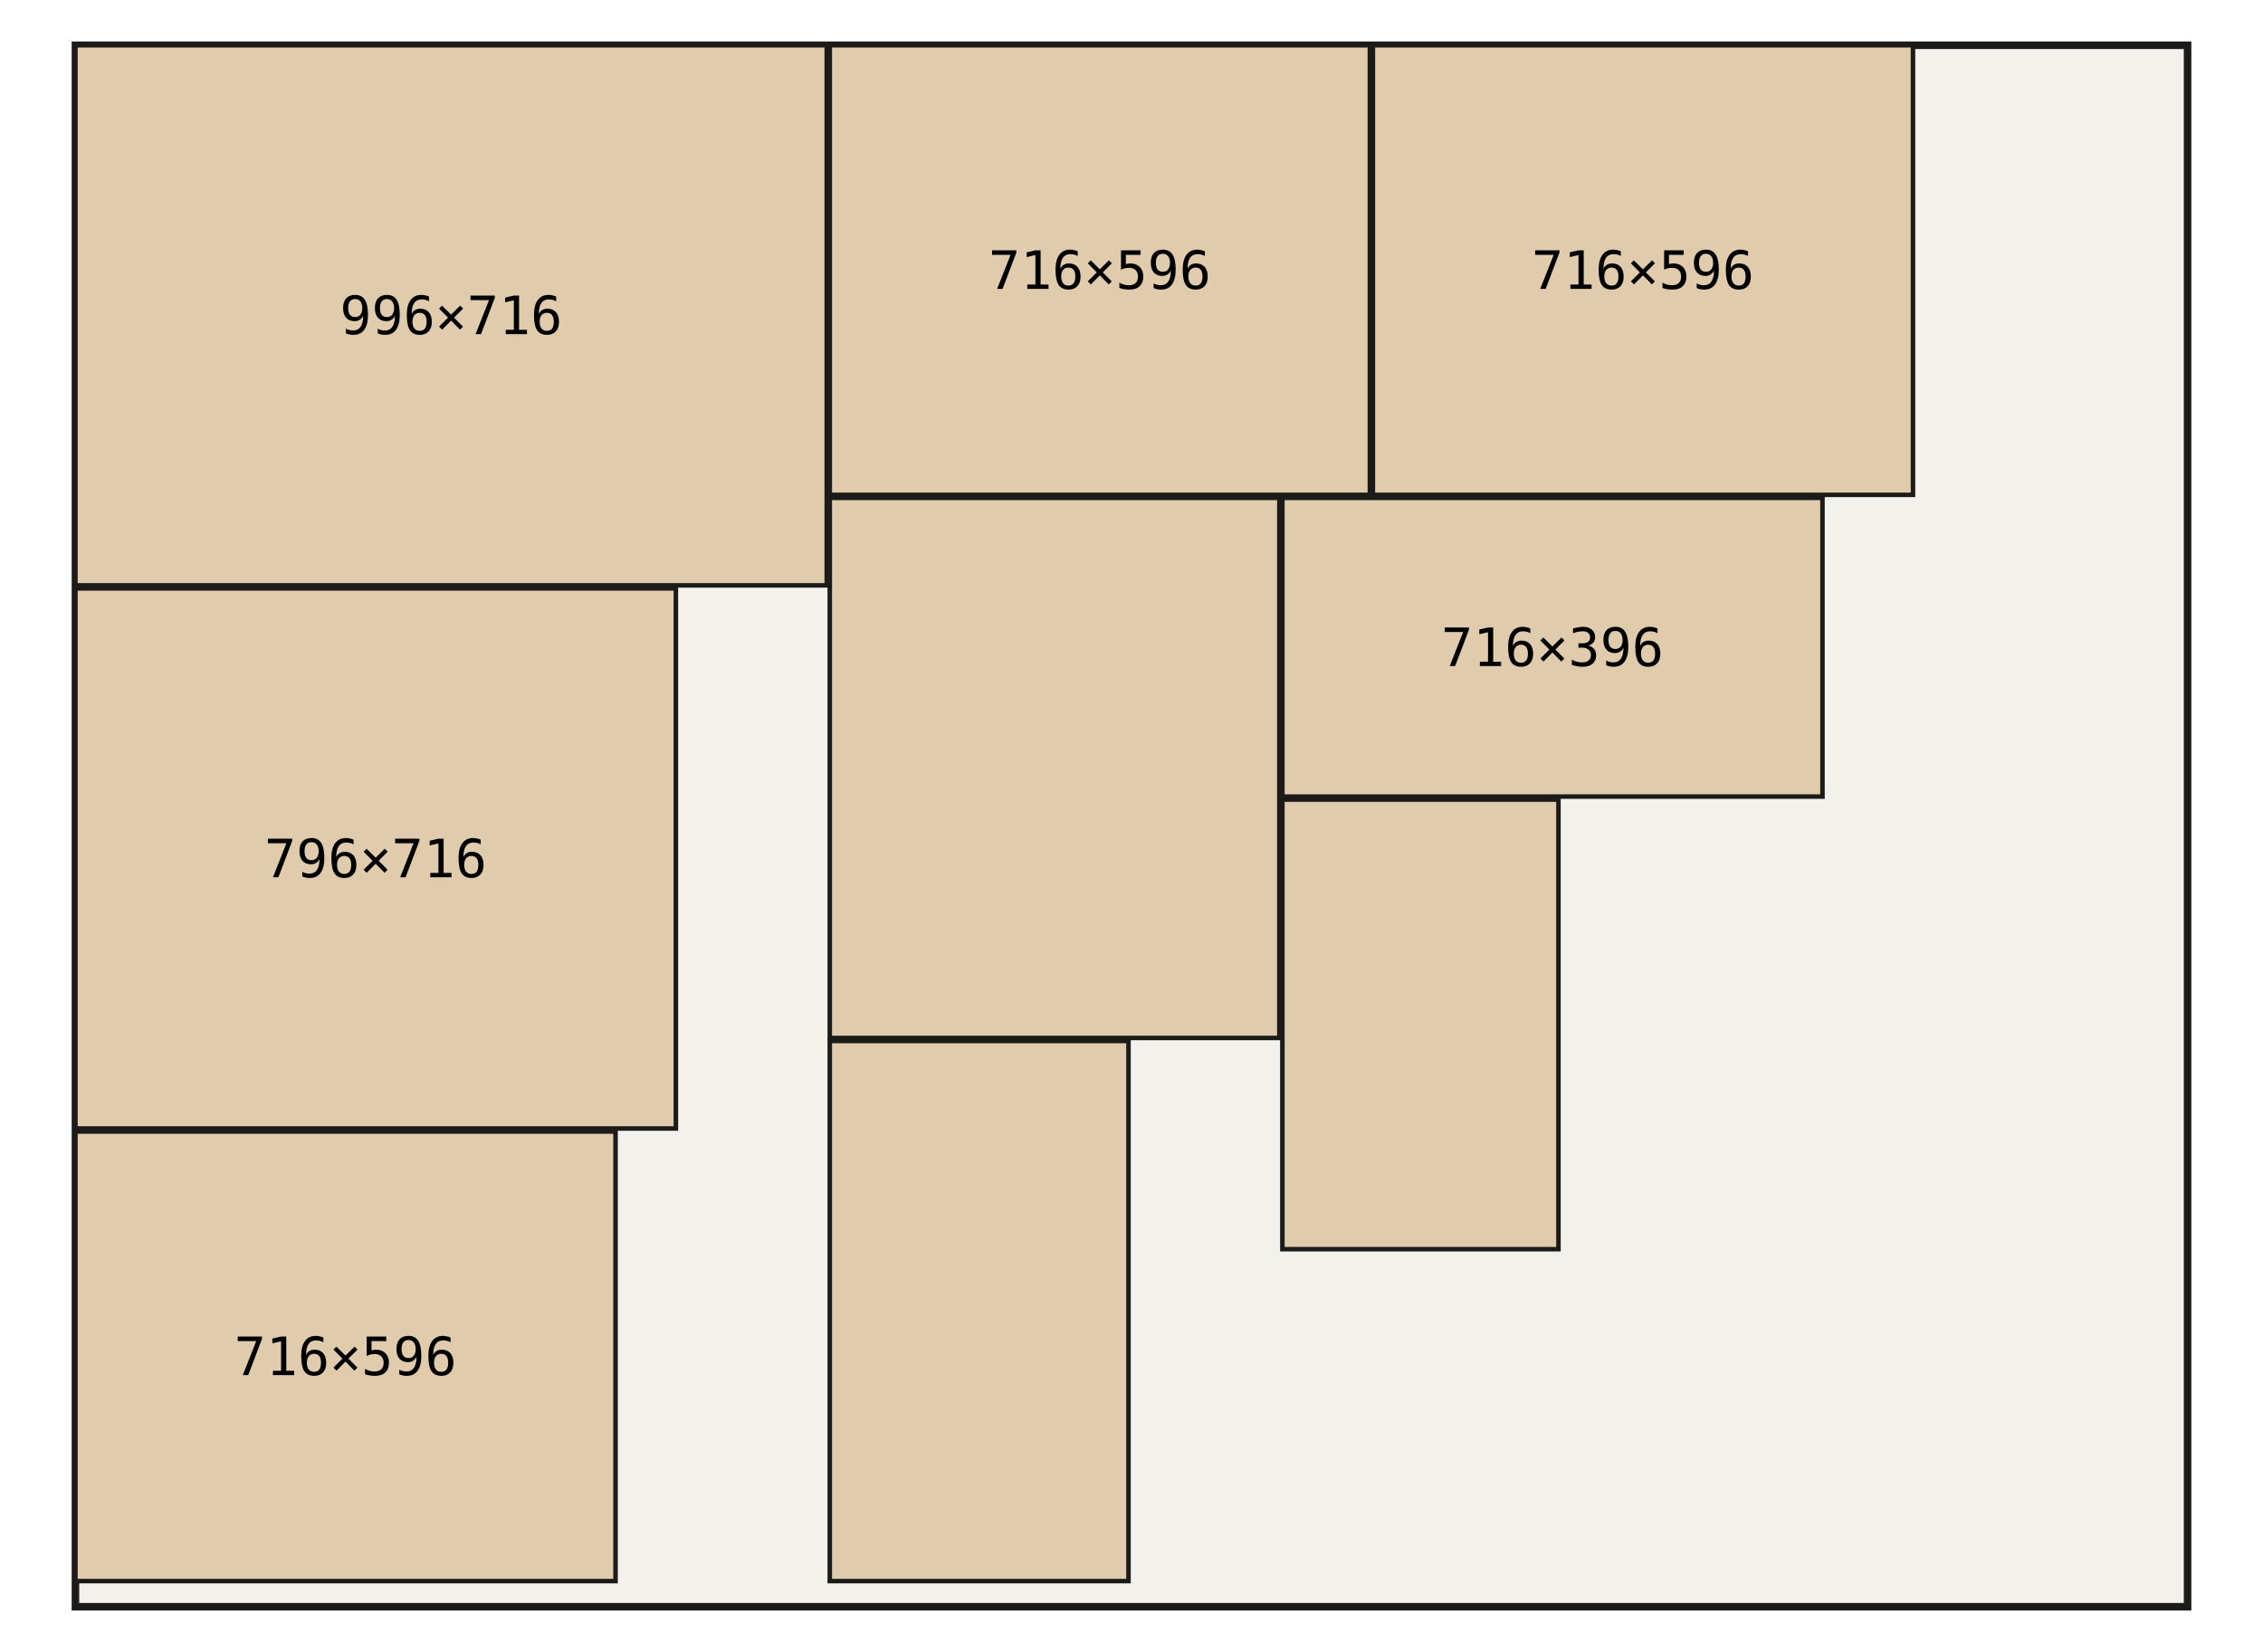
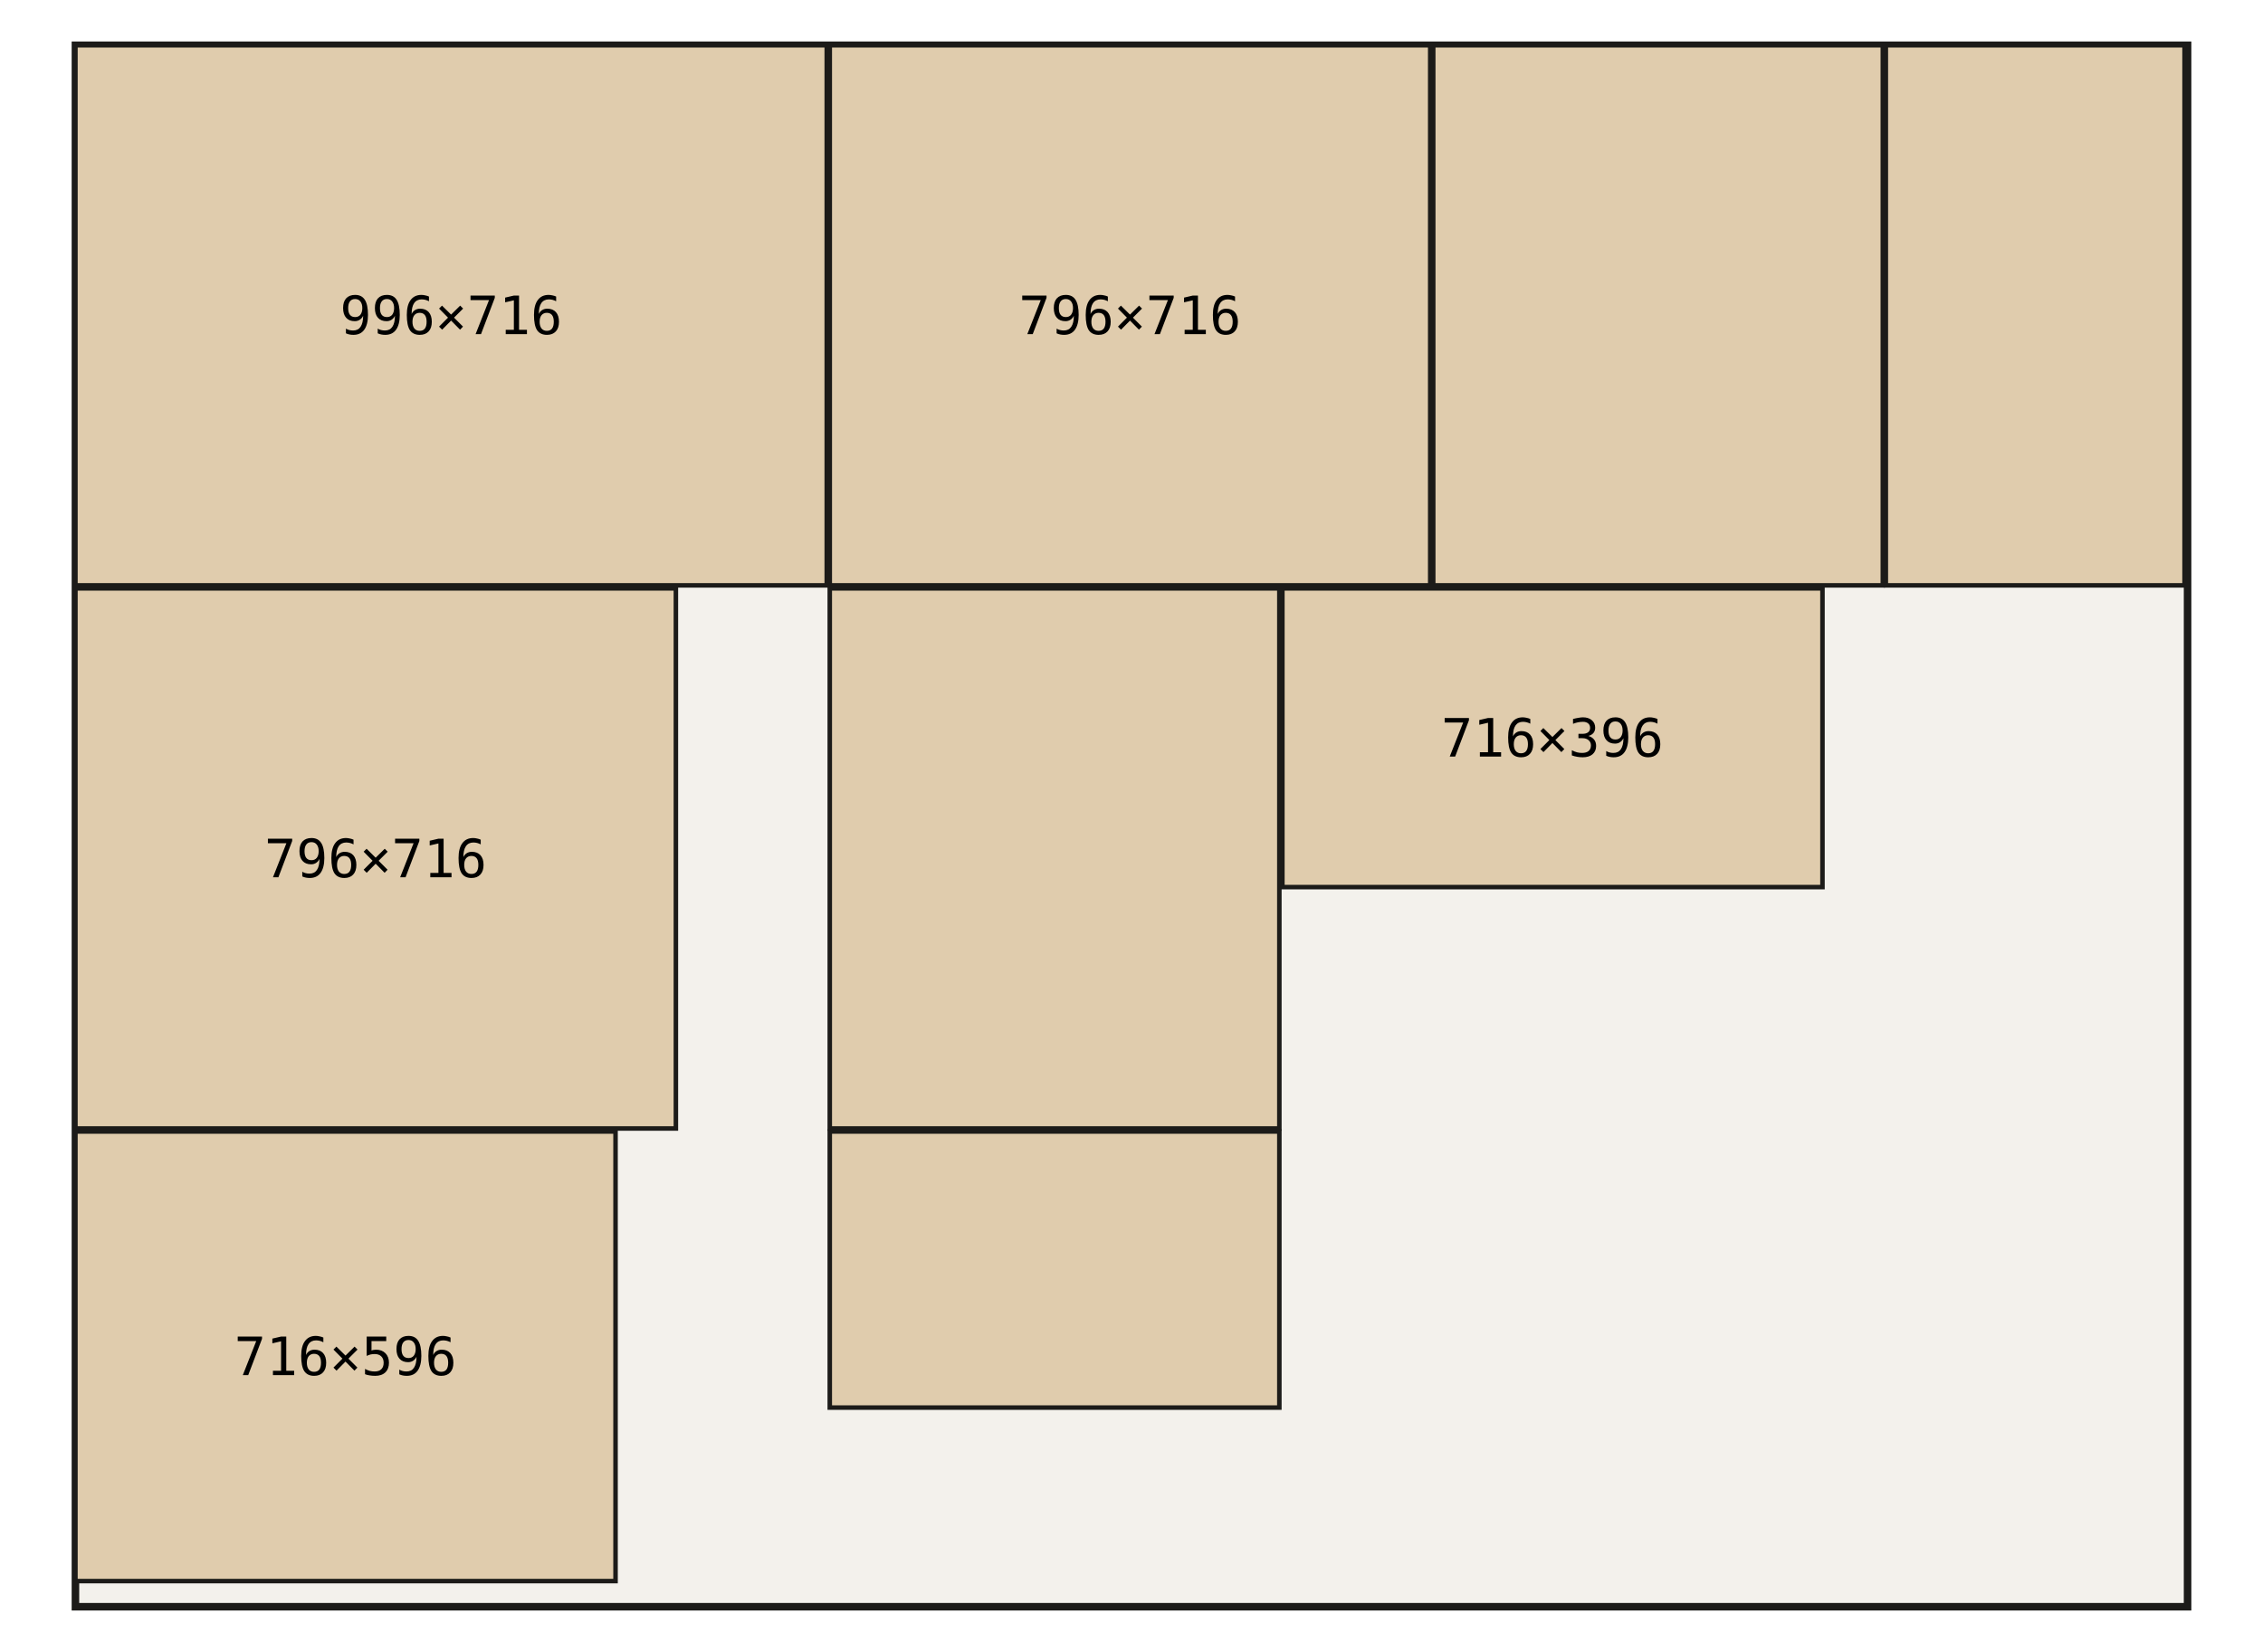
<svg xmlns="http://www.w3.org/2000/svg" viewBox="0 0 300 219" role="img" aria-label="Raspored delova na ploči 2800 × 2070" width="900" height="657" style="font-family: &quot;IBM Plex Mono&quot;, ui-monospace, monospace; font-weight: 400; text-anchor: start; dominant-baseline: auto;">
  <rect x="10" y="6" width="280" height="207" fill="#F3F1EC" stroke="#1C1B19" />
  <g>
    <rect x="10" y="6" width="99.6" height="71.6" stroke-width="0.6" stroke="#1C1B19" fill="#E0CCAD" />
    <text x="59.8" y="44.3" text-anchor="middle" font-size="7" style="font-family: &quot;IBM Plex Mono&quot;, ui-monospace, monospace; font-weight: 400; text-anchor: middle; dominant-baseline: auto;">996×716</text>
  </g>
  <g>
    <rect x="10" y="78" width="79.6" height="71.6" stroke-width="0.6" stroke="#1C1B19" fill="#E0CCAD" />
    <text x="49.8" y="116.3" text-anchor="middle" font-size="7" style="font-family: &quot;IBM Plex Mono&quot;, ui-monospace, monospace; font-weight: 400; text-anchor: middle; dominant-baseline: auto;">796×716</text>
  </g>
  <g>
+     <rect x="110" y="6" width="79.6" height="71.6" stroke-width="0.6" stroke="#1C1B19" fill="#E0CCAD" />
+     <text x="149.8" y="44.3" text-anchor="middle" font-size="7" style="font-family: &quot;IBM Plex Mono&quot;, ui-monospace, monospace; font-weight: 400; text-anchor: middle; dominant-baseline: auto;">796×716</text>
+   </g>
+   <g>
+     <rect x="190" y="6" width="59.6" height="71.6" stroke-width="0.6" stroke="#1C1B19" fill="#E0CCAD" />
+   </g>
+   <g>
    <rect x="10" y="150" width="71.6" height="59.6" stroke-width="0.6" stroke="#1C1B19" fill="#E0CCAD" />
    <text x="45.8" y="182.3" text-anchor="middle" font-size="7" style="font-family: &quot;IBM Plex Mono&quot;, ui-monospace, monospace; font-weight: 400; text-anchor: middle; dominant-baseline: auto;">716×596</text>
  </g>
  <g>
-     <rect x="110" y="6" width="71.6" height="59.6" stroke-width="0.6" stroke="#1C1B19" fill="#E0CCAD" />
-     <text x="145.8" y="38.3" text-anchor="middle" font-size="7" style="font-family: &quot;IBM Plex Mono&quot;, ui-monospace, monospace; font-weight: 400; text-anchor: middle; dominant-baseline: auto;">716×596</text>
+     <rect x="110" y="78" width="59.6" height="71.6" stroke-width="0.6" stroke="#1C1B19" fill="#E0CCAD" />
  </g>
  <g>
-     <rect x="182" y="6" width="71.6" height="59.6" stroke-width="0.6" stroke="#1C1B19" fill="#E0CCAD" />
-     <text x="217.8" y="38.3" text-anchor="middle" font-size="7" style="font-family: &quot;IBM Plex Mono&quot;, ui-monospace, monospace; font-weight: 400; text-anchor: middle; dominant-baseline: auto;">716×596</text>
+     <rect x="250" y="6" width="39.6" height="71.6" stroke-width="0.6" stroke="#1C1B19" fill="#E0CCAD" />
  </g>
  <g>
-     <rect x="110" y="66" width="59.6" height="71.6" stroke-width="0.6" stroke="#1C1B19" fill="#E0CCAD" />
+     <rect x="170" y="78" width="71.6" height="39.6" stroke-width="0.6" stroke="#1C1B19" fill="#E0CCAD" />
+     <text x="205.8" y="100.3" text-anchor="middle" font-size="7" style="font-family: &quot;IBM Plex Mono&quot;, ui-monospace, monospace; font-weight: 400; text-anchor: middle; dominant-baseline: auto;">716×396</text>
  </g>
  <g>
-     <rect x="110" y="138" width="39.6" height="71.6" stroke-width="0.6" stroke="#1C1B19" fill="#E0CCAD" />
-   </g>
-   <g>
-     <rect x="170" y="66" width="71.6" height="39.6" stroke-width="0.6" stroke="#1C1B19" fill="#E0CCAD" />
-     <text x="205.8" y="88.3" text-anchor="middle" font-size="7" style="font-family: &quot;IBM Plex Mono&quot;, ui-monospace, monospace; font-weight: 400; text-anchor: middle; dominant-baseline: auto;">716×396</text>
-   </g>
-   <g>
-     <rect x="170" y="106" width="36.6" height="59.6" stroke-width="0.6" stroke="#1C1B19" fill="#E0CCAD" />
+     <rect x="110" y="150" width="59.6" height="36.6" stroke-width="0.6" stroke="#1C1B19" fill="#E0CCAD" />
  </g>
</svg>
